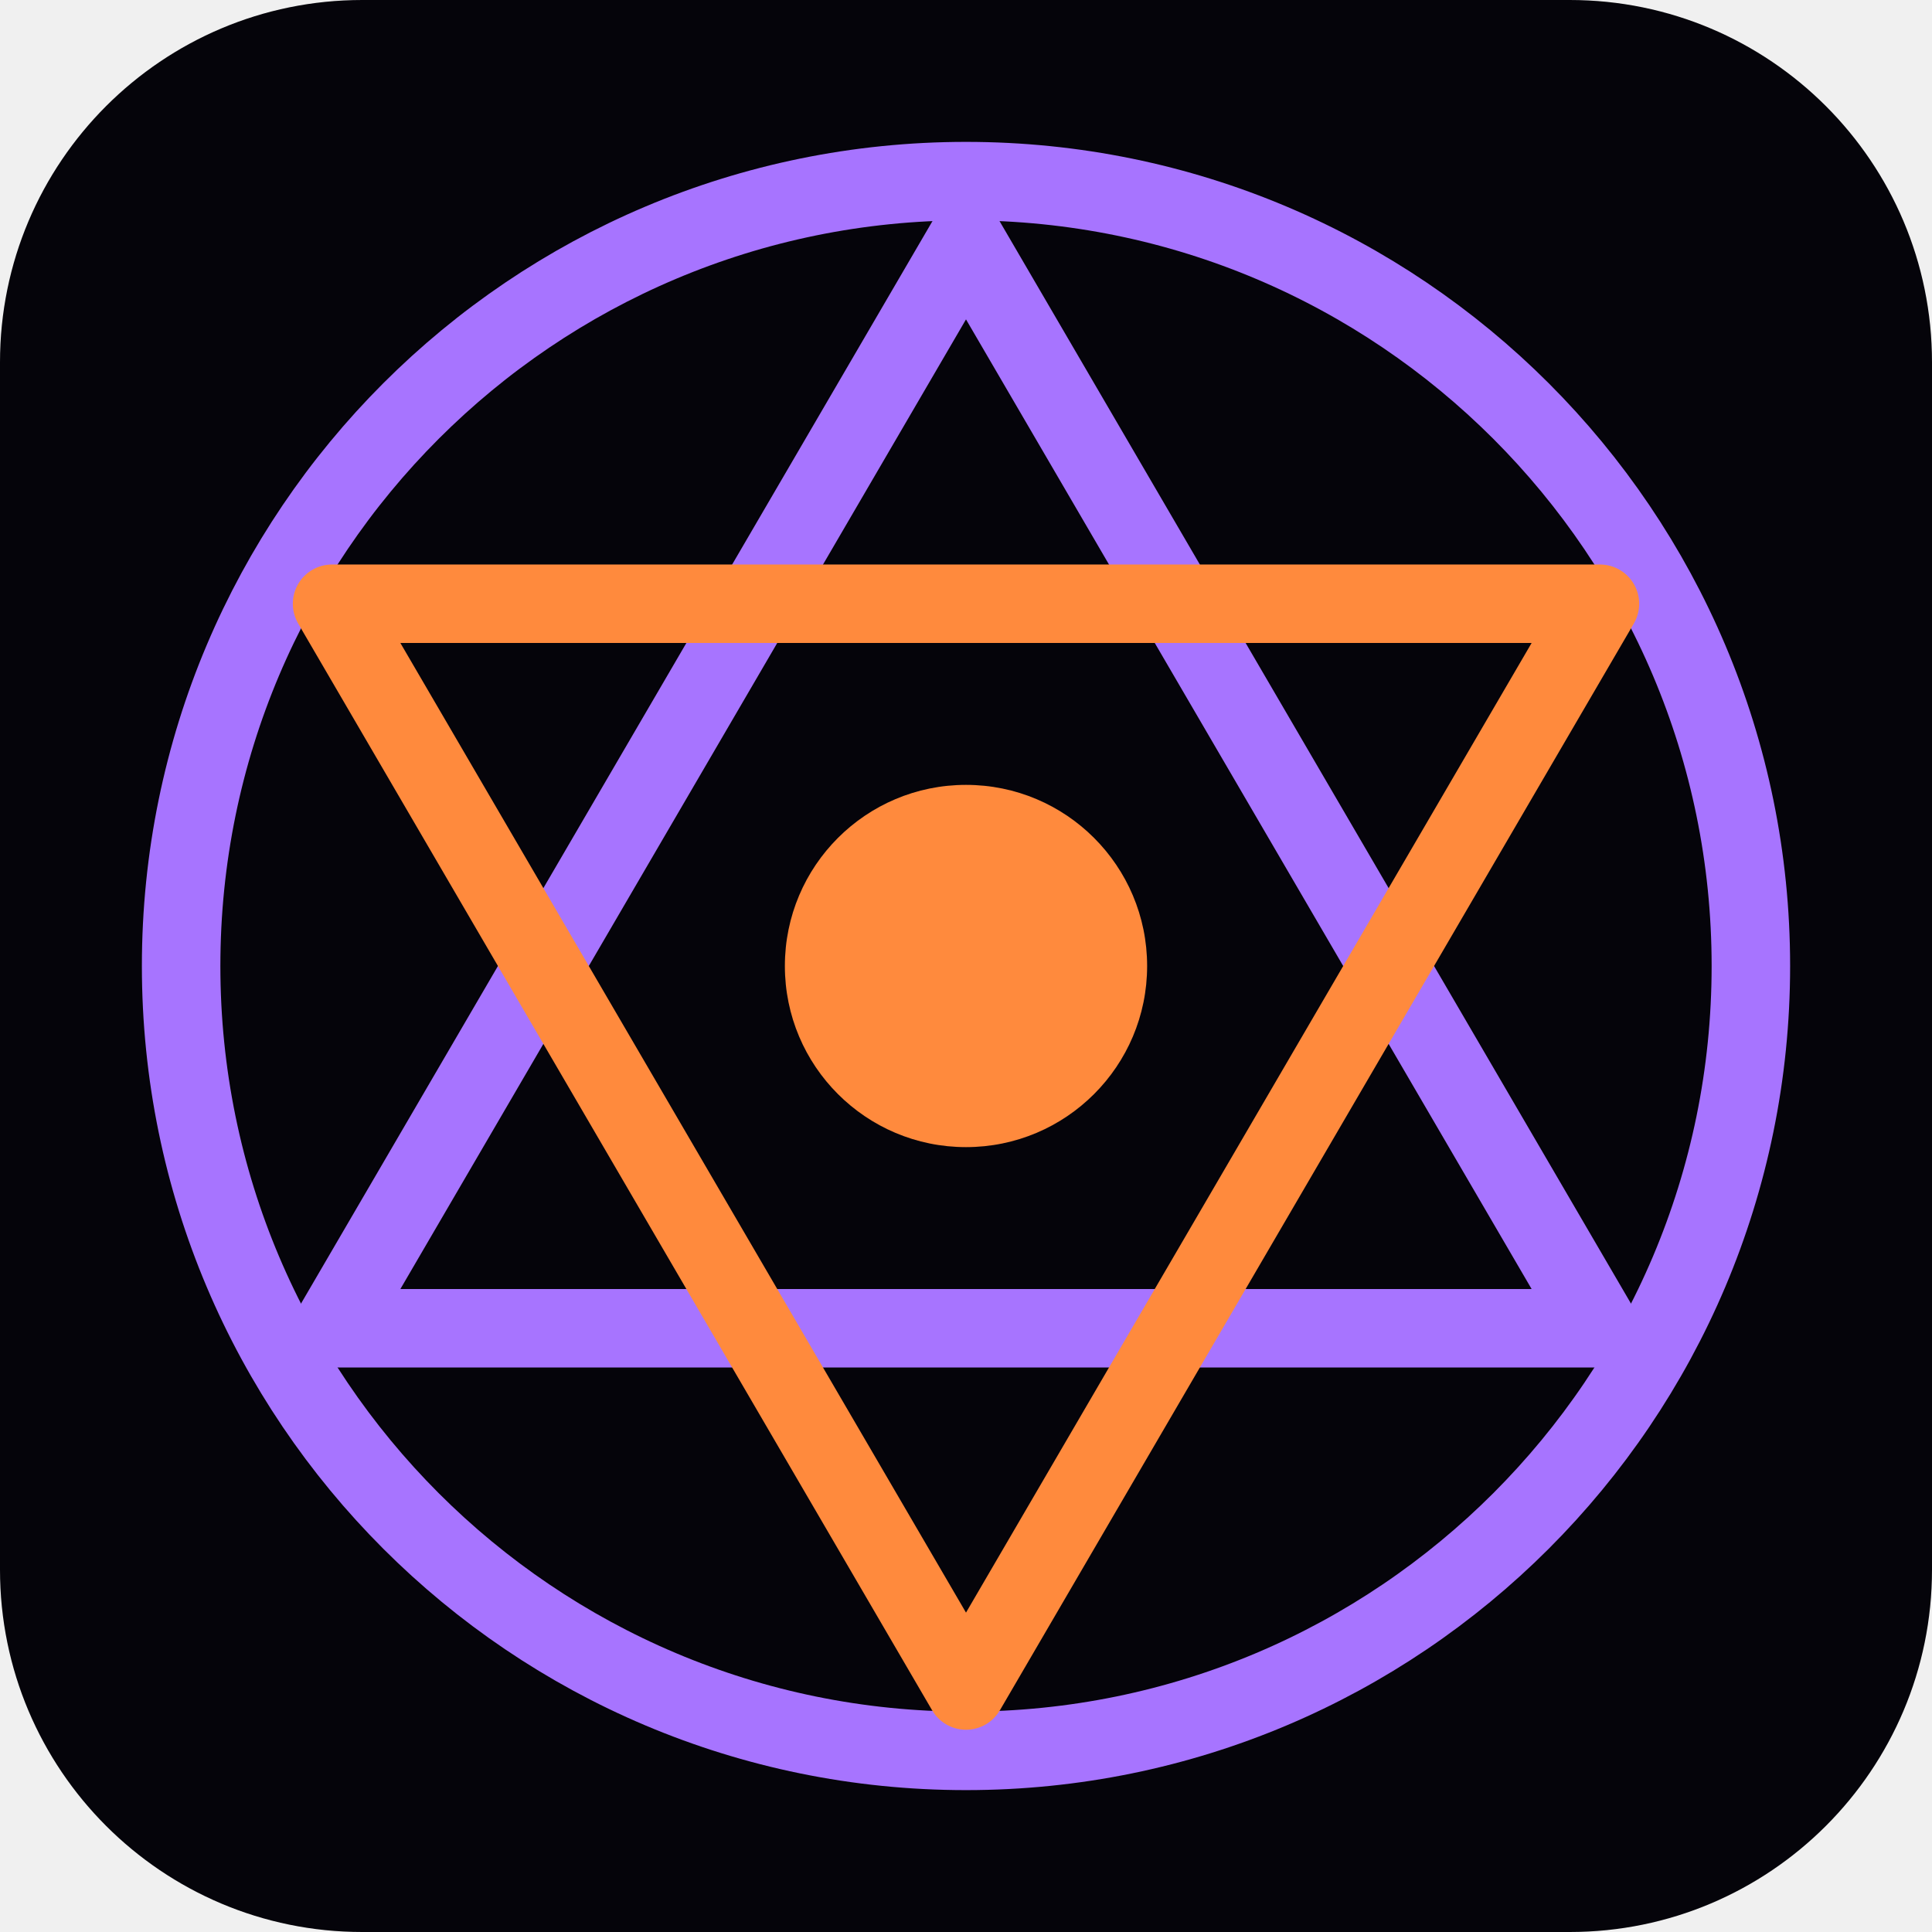
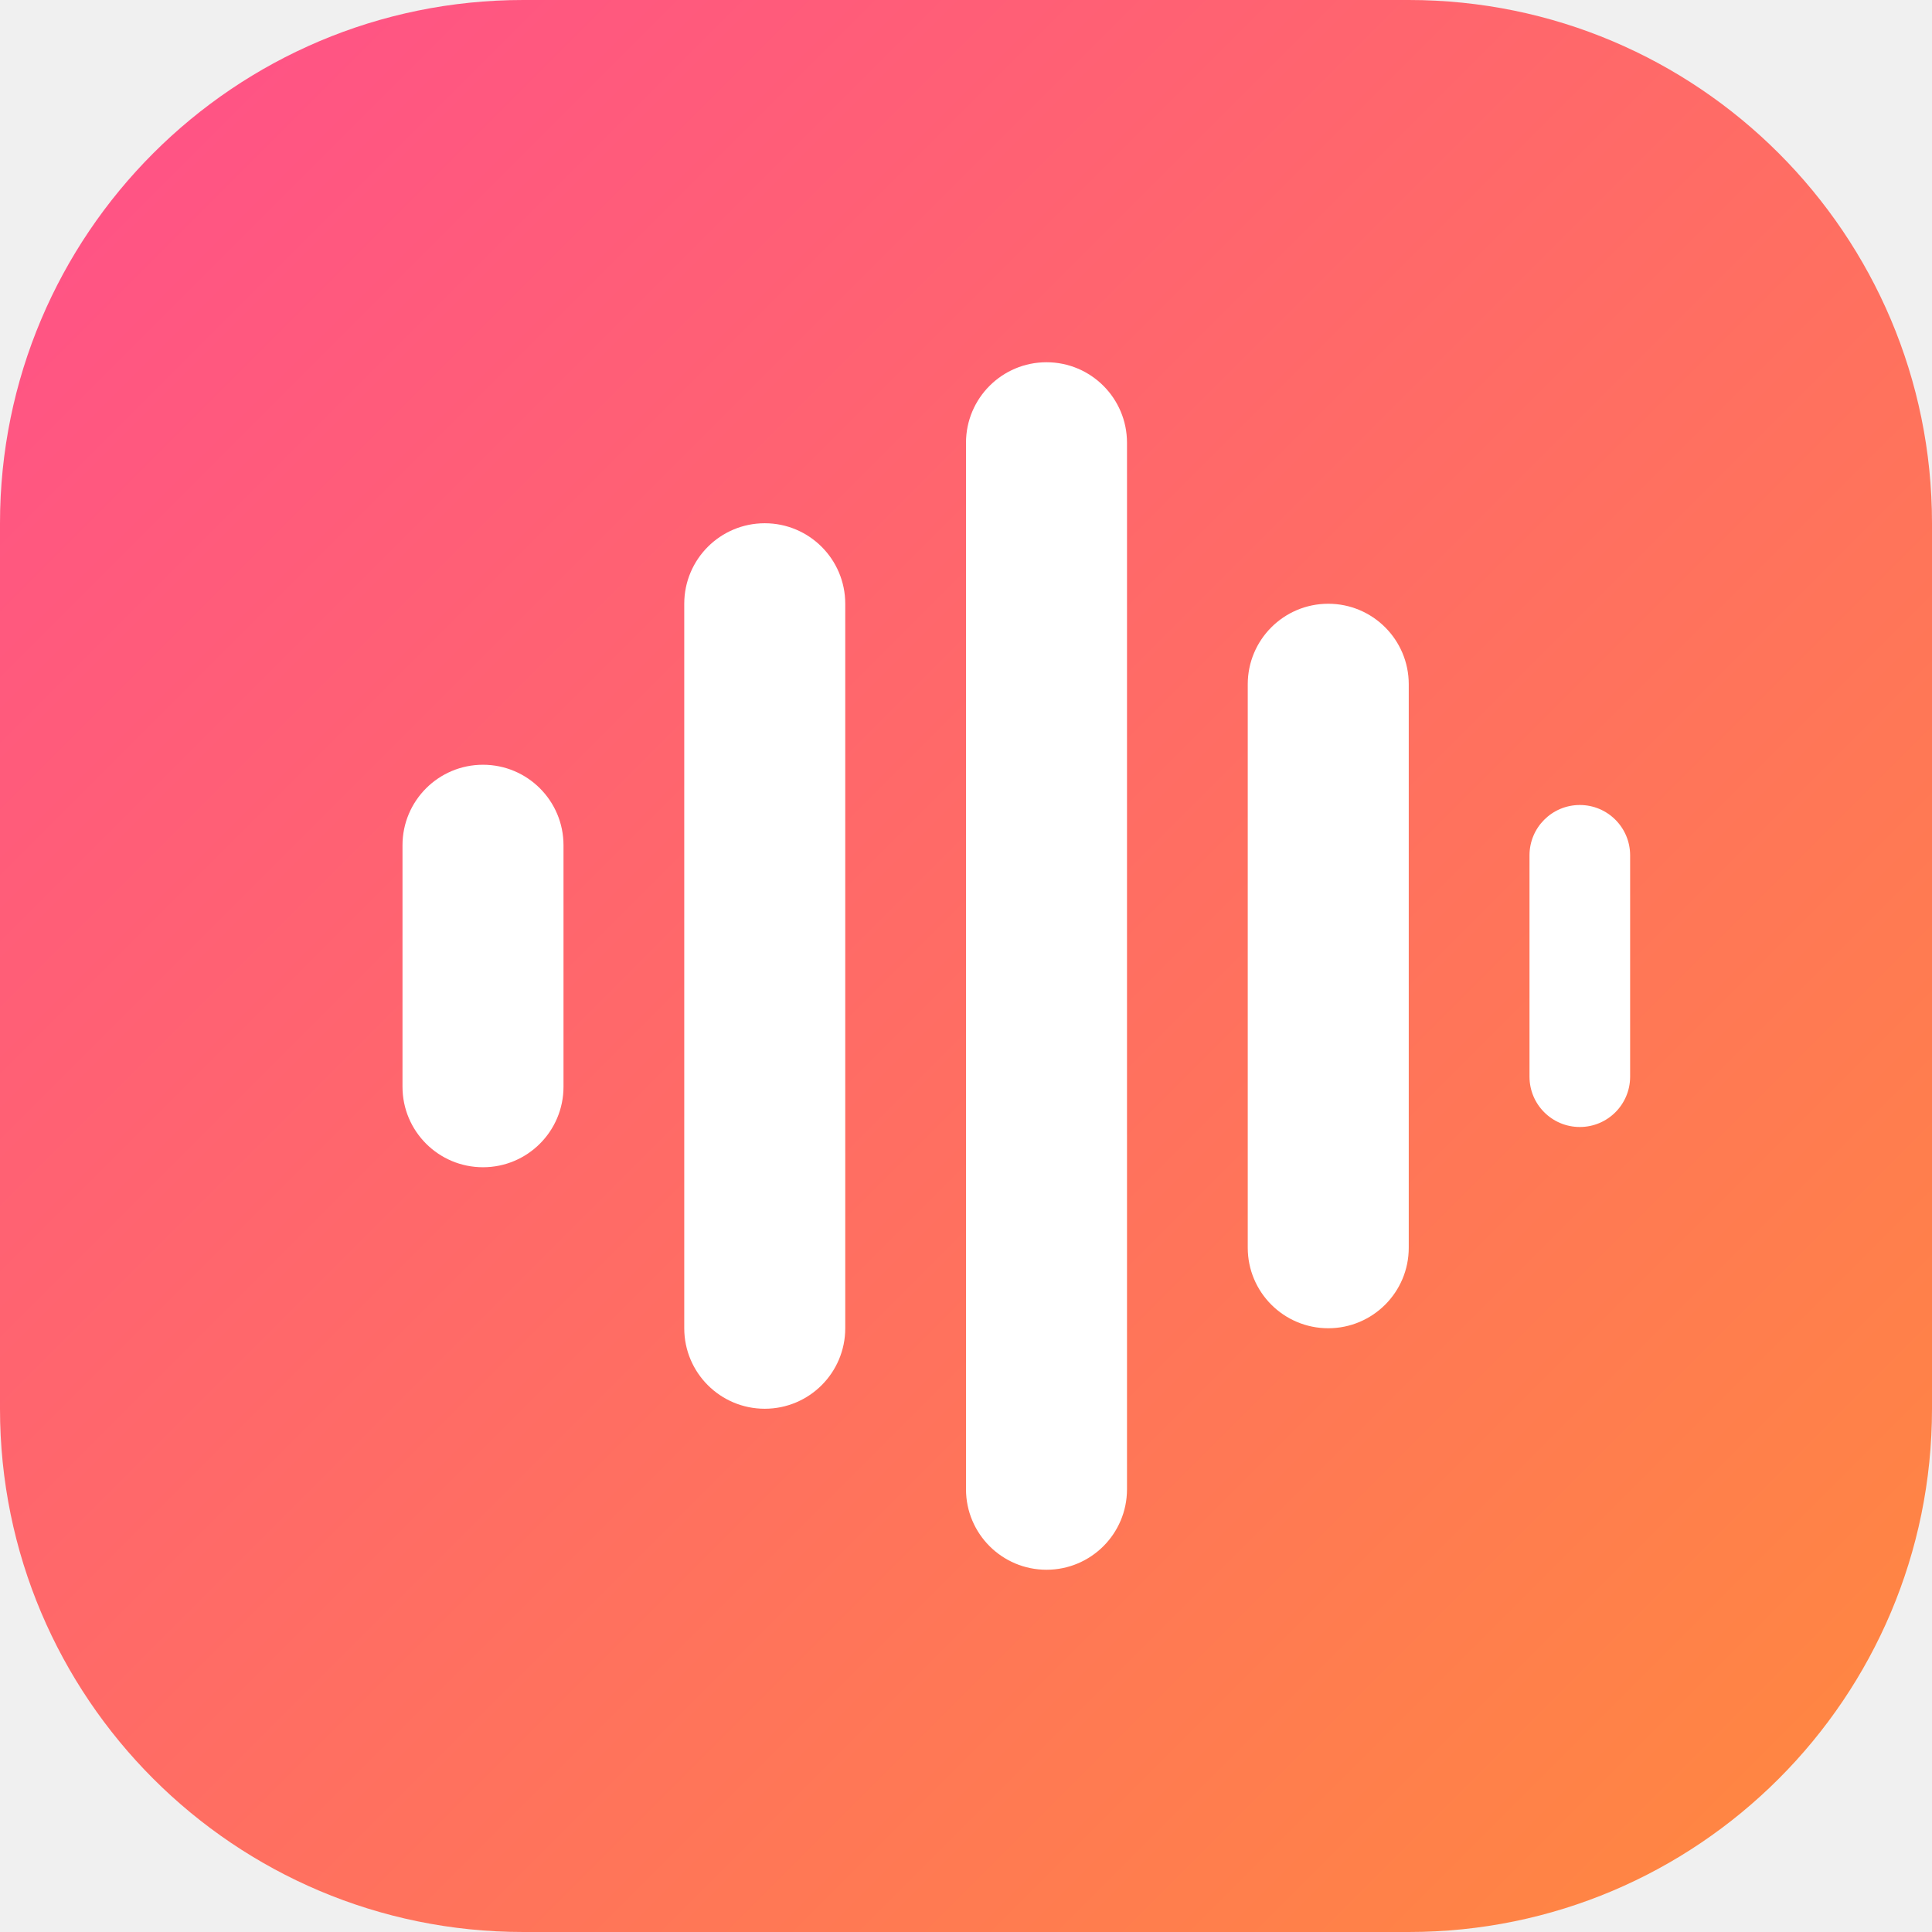
- <svg xmlns="http://www.w3.org/2000/svg" viewBox="0 0 64 64">
-   <rect width="64" height="64" rx="12" fill="#05040a" />
-   <g fill="none" stroke="#a774ff" stroke-width="2.6" stroke-linejoin="round">
-     <circle cx="32" cy="32" r="26" />
-     <polygon points="32,8 53,44 11,44" />
-     <polygon points="32,56 11,20 53,20" stroke="#ff8a3d" />
-     <circle cx="32" cy="32" r="6" fill="#ff8a3d" stroke="none" />
+ <svg xmlns="http://www.w3.org/2000/svg" viewBox="0 0 48 48">
+   <defs>
+     <linearGradient id="g" x1="0" y1="0" x2="1" y2="1">
+       <stop offset="0" stop-color="#ff4f8b" />
+       <stop offset="1" stop-color="#ff8a3d" />
+     </linearGradient>
+   </defs>
+   <rect width="48" height="48" rx="13" fill="url(#g)" />
+   <g fill="#fff">
+     <rect x="10" y="19" width="4" height="10" rx="2" />
+     <rect x="17" y="13" width="4" height="22" rx="2" />
+     <rect x="24" y="9" width="4" height="30" rx="2" />
+     <rect x="31" y="15" width="4" height="18" rx="2" />
+     <rect x="38" y="20" width="2.5" height="8" rx="1.25" />
  </g>
</svg>
